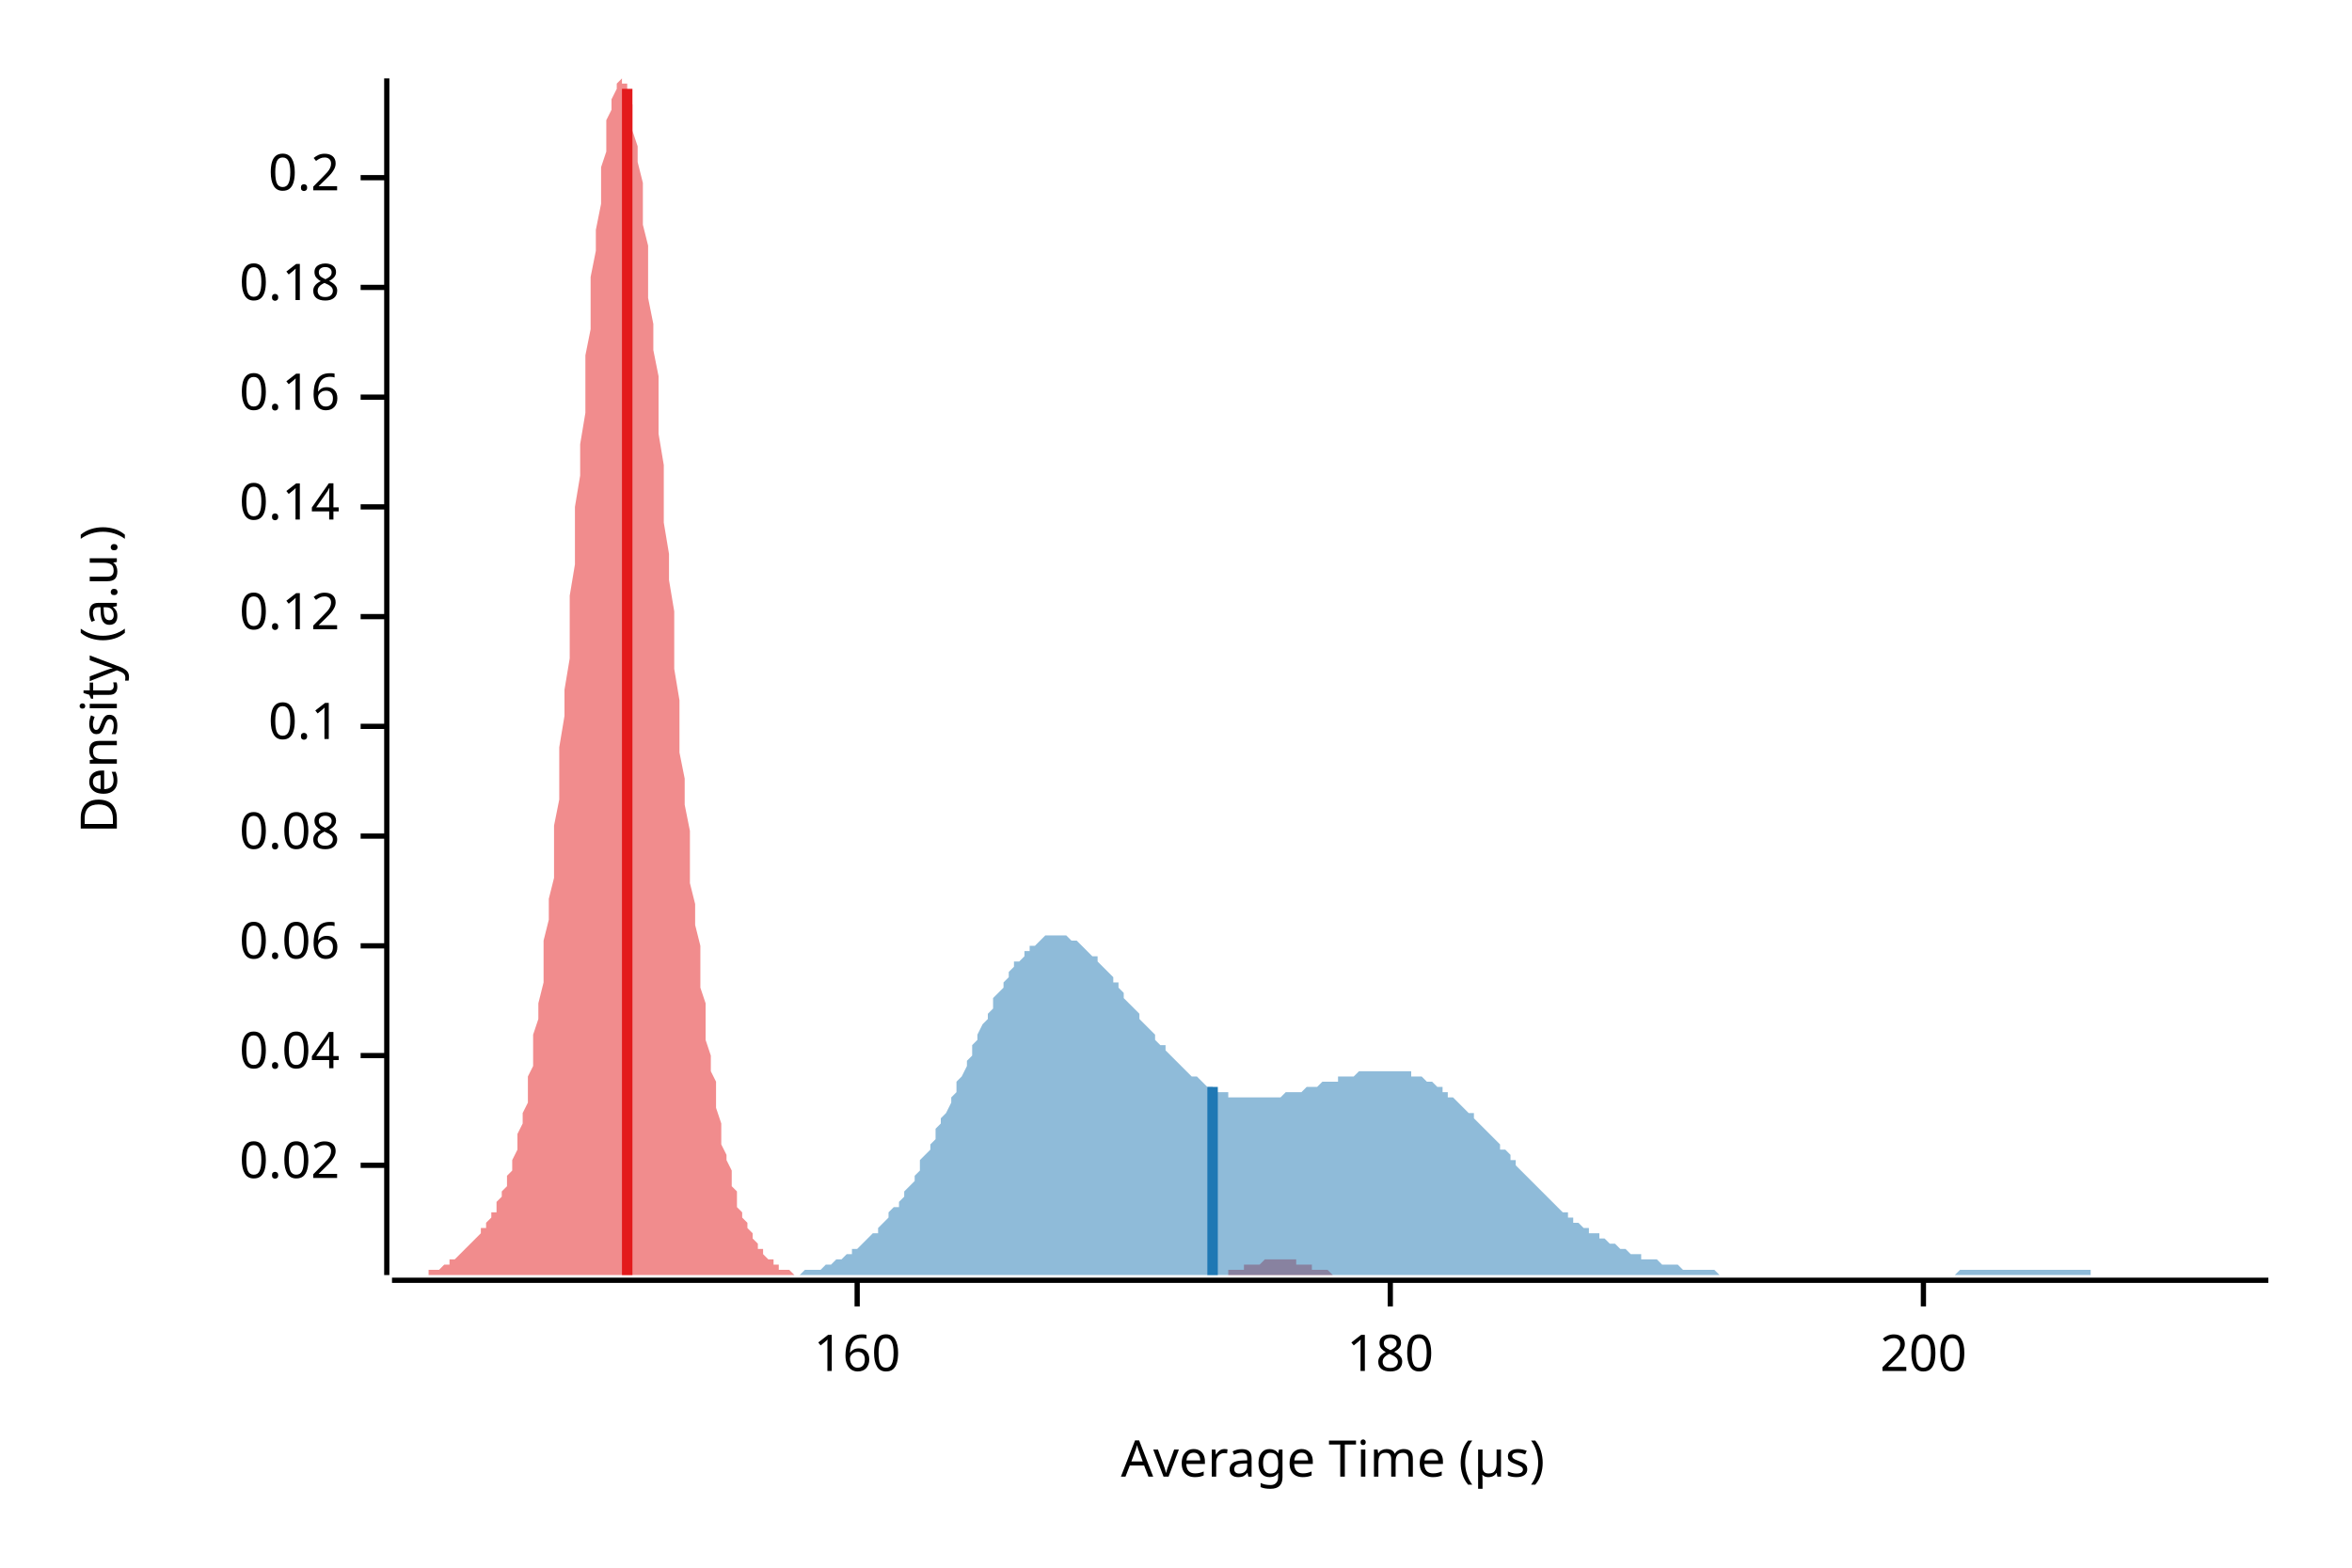
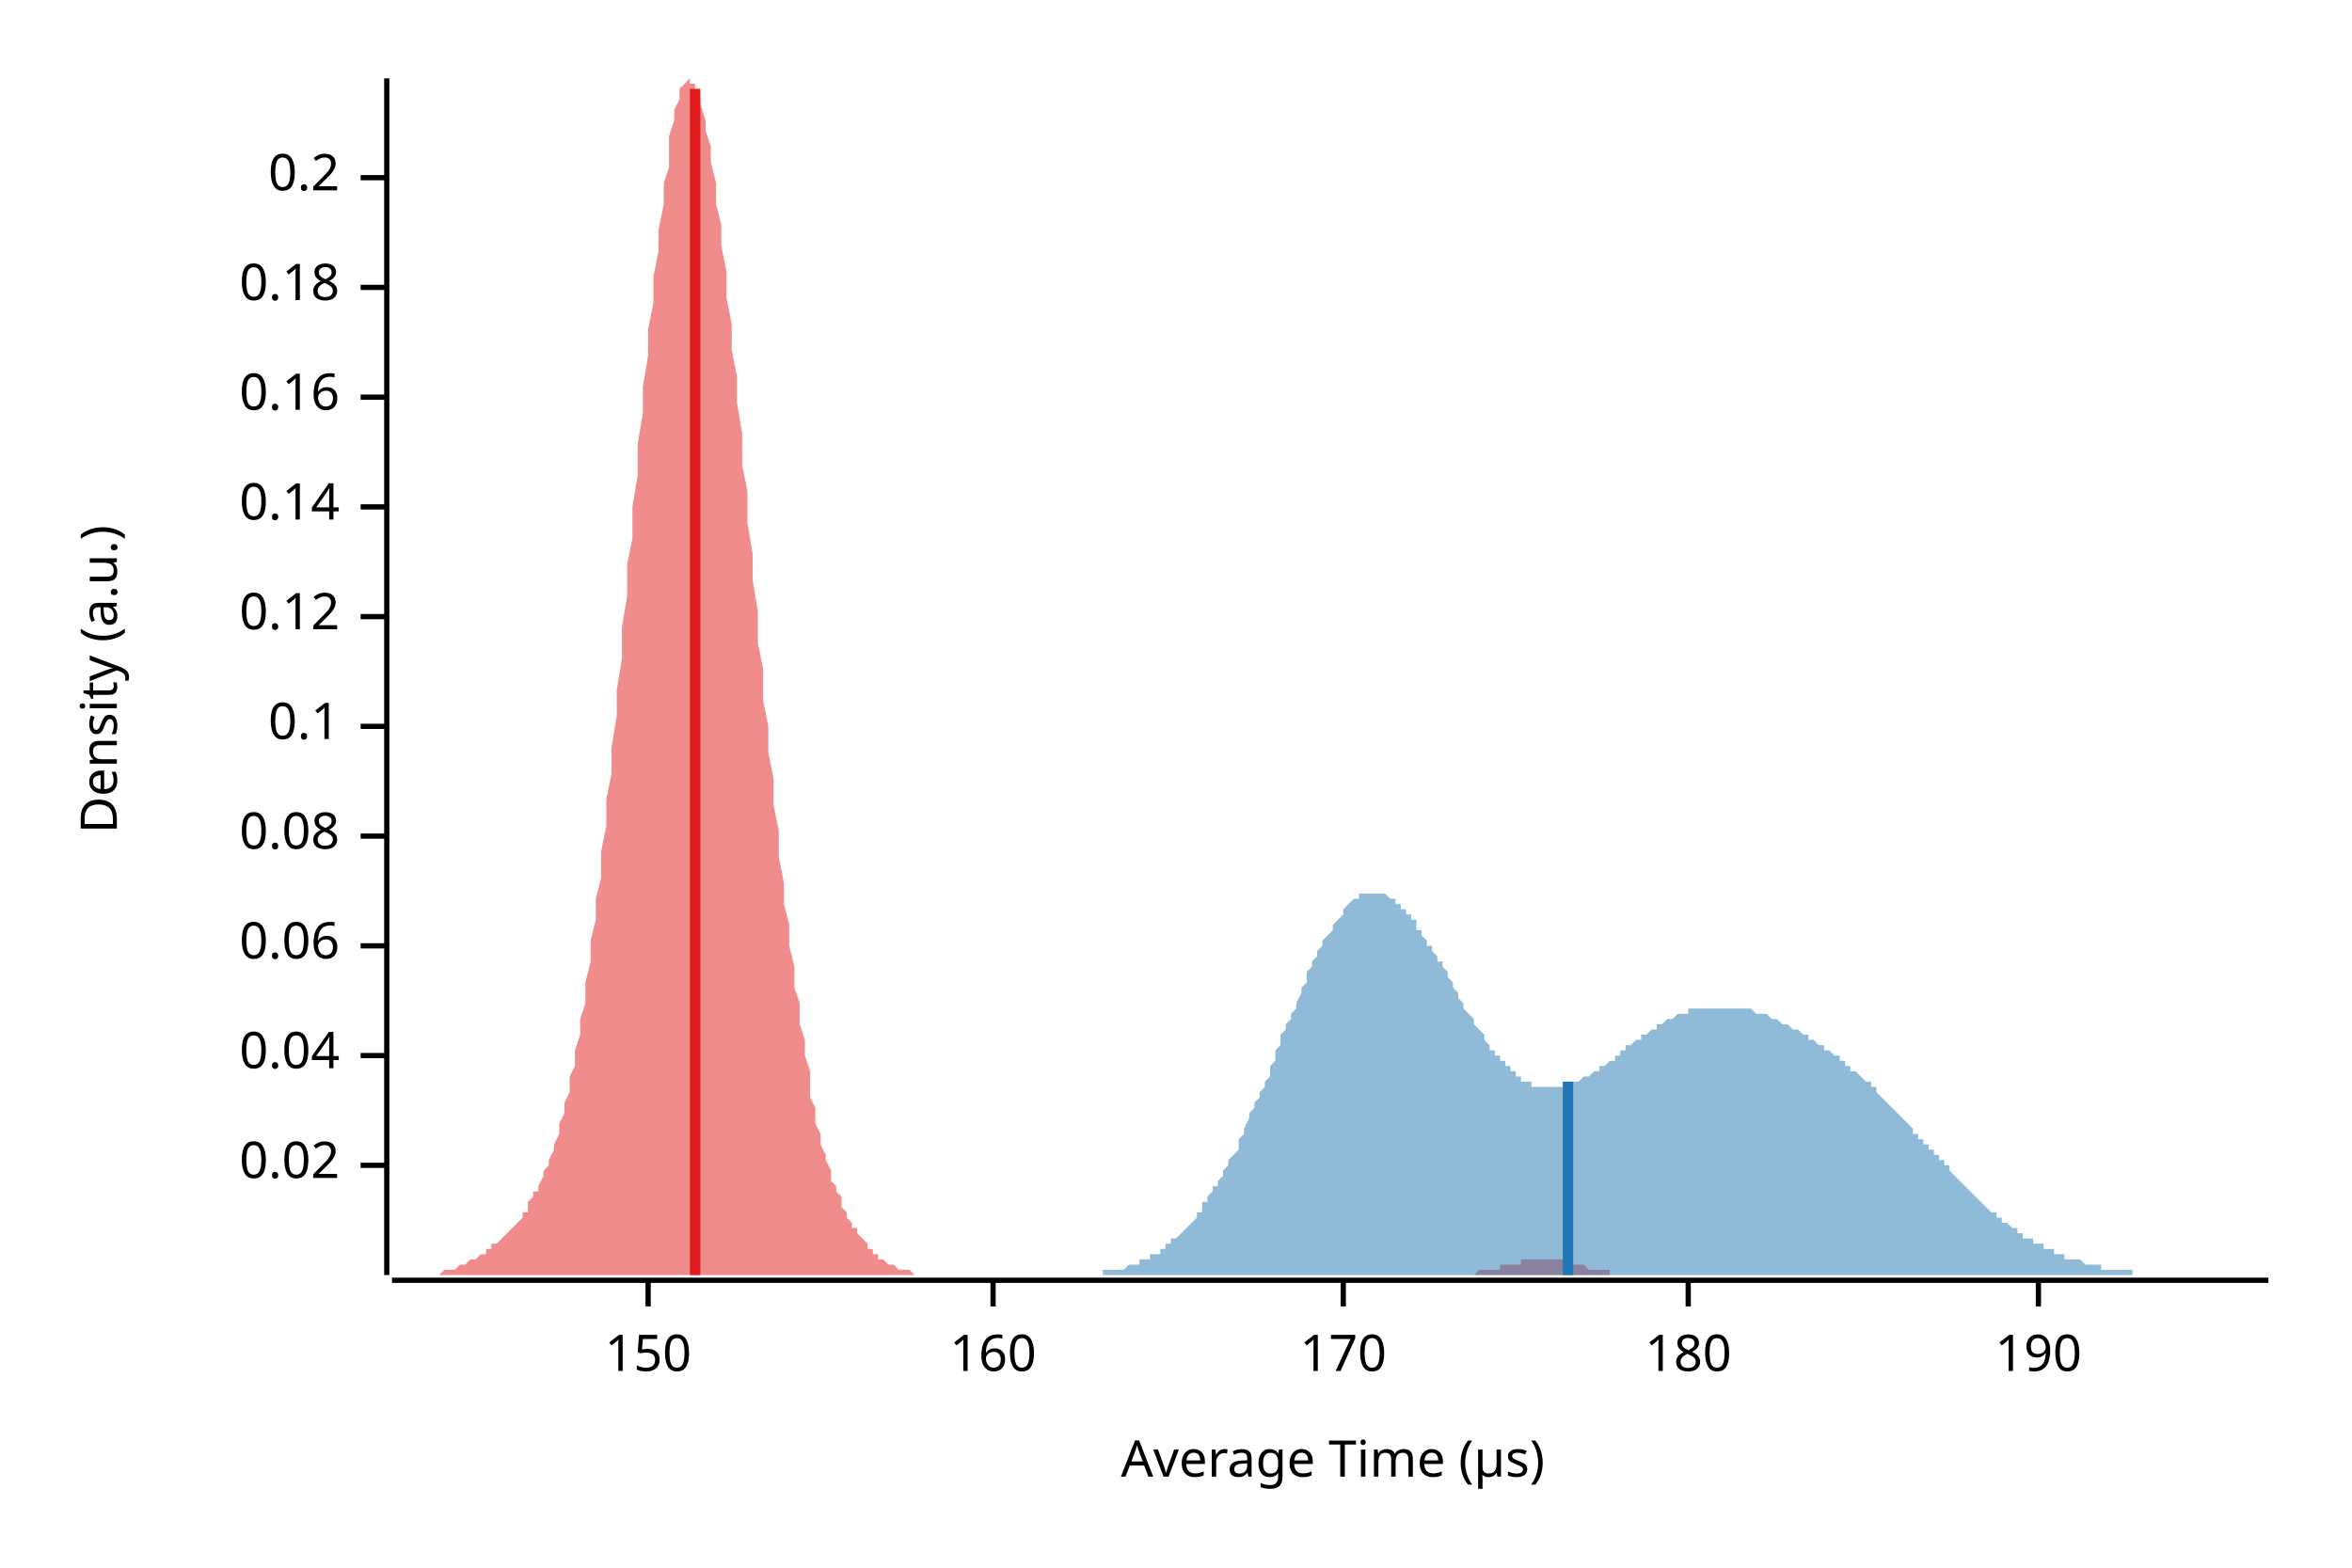
<svg xmlns="http://www.w3.org/2000/svg" width="450" height="300" viewBox="0 0 450 300">
  <text x="15" y="130" dy="0.76em" text-anchor="middle" font-family="sans-serif" font-size="9.677" opacity="1" fill="#000000" transform="rotate(270, 15, 130)">
Density (a.u.)
</text>
  <text x="255" y="285" dy="-0.5ex" text-anchor="middle" font-family="sans-serif" font-size="9.677" opacity="1" fill="#000000">
Average Time (µs)
</text>
  <polyline fill="none" opacity="1" stroke="#000000" stroke-width="1" points="74,15 74,244 " />
  <text x="65" y="223" dy="0.5ex" text-anchor="end" font-family="sans-serif" font-size="9.677" opacity="1" fill="#000000">
0.02
</text>
  <polyline fill="none" opacity="1" stroke="#000000" stroke-width="1" points="69,223 74,223 " />
  <text x="65" y="202" dy="0.5ex" text-anchor="end" font-family="sans-serif" font-size="9.677" opacity="1" fill="#000000">
0.04
</text>
  <polyline fill="none" opacity="1" stroke="#000000" stroke-width="1" points="69,202 74,202 " />
  <text x="65" y="181" dy="0.5ex" text-anchor="end" font-family="sans-serif" font-size="9.677" opacity="1" fill="#000000">
0.06
</text>
  <polyline fill="none" opacity="1" stroke="#000000" stroke-width="1" points="69,181 74,181 " />
  <text x="65" y="160" dy="0.5ex" text-anchor="end" font-family="sans-serif" font-size="9.677" opacity="1" fill="#000000">
0.08
</text>
  <polyline fill="none" opacity="1" stroke="#000000" stroke-width="1" points="69,160 74,160 " />
  <text x="65" y="139" dy="0.5ex" text-anchor="end" font-family="sans-serif" font-size="9.677" opacity="1" fill="#000000">
0.1
</text>
  <polyline fill="none" opacity="1" stroke="#000000" stroke-width="1" points="69,139 74,139 " />
  <text x="65" y="118" dy="0.5ex" text-anchor="end" font-family="sans-serif" font-size="9.677" opacity="1" fill="#000000">
0.12
</text>
  <polyline fill="none" opacity="1" stroke="#000000" stroke-width="1" points="69,118 74,118 " />
  <text x="65" y="97" dy="0.5ex" text-anchor="end" font-family="sans-serif" font-size="9.677" opacity="1" fill="#000000">
0.14
</text>
  <polyline fill="none" opacity="1" stroke="#000000" stroke-width="1" points="69,97 74,97 " />
  <text x="65" y="76" dy="0.5ex" text-anchor="end" font-family="sans-serif" font-size="9.677" opacity="1" fill="#000000">
0.16
</text>
  <polyline fill="none" opacity="1" stroke="#000000" stroke-width="1" points="69,76 74,76 " />
  <text x="65" y="55" dy="0.5ex" text-anchor="end" font-family="sans-serif" font-size="9.677" opacity="1" fill="#000000">
0.18
</text>
  <polyline fill="none" opacity="1" stroke="#000000" stroke-width="1" points="69,55 74,55 " />
  <text x="65" y="34" dy="0.5ex" text-anchor="end" font-family="sans-serif" font-size="9.677" opacity="1" fill="#000000">
0.2
</text>
  <polyline fill="none" opacity="1" stroke="#000000" stroke-width="1" points="69,34 74,34 " />
  <polyline fill="none" opacity="1" stroke="#000000" stroke-width="1" points="75,245 434,245 " />
-   <text x="164" y="255" dy="0.76em" text-anchor="middle" font-family="sans-serif" font-size="9.677" opacity="1" fill="#000000">
+   <text x="124" y="255" dy="0.76em" text-anchor="middle" font-family="sans-serif" font-size="9.677" opacity="1" fill="#000000">
+ 150
+ </text>
+   <polyline fill="none" opacity="1" stroke="#000000" stroke-width="1" points="124,245 124,250 " />
+   <text x="190" y="255" dy="0.76em" text-anchor="middle" font-family="sans-serif" font-size="9.677" opacity="1" fill="#000000">
160
</text>
-   <polyline fill="none" opacity="1" stroke="#000000" stroke-width="1" points="164,245 164,250 " />
-   <text x="266" y="255" dy="0.76em" text-anchor="middle" font-family="sans-serif" font-size="9.677" opacity="1" fill="#000000">
+   <polyline fill="none" opacity="1" stroke="#000000" stroke-width="1" points="190,245 190,250 " />
+   <text x="257" y="255" dy="0.76em" text-anchor="middle" font-family="sans-serif" font-size="9.677" opacity="1" fill="#000000">
+ 170
+ </text>
+   <polyline fill="none" opacity="1" stroke="#000000" stroke-width="1" points="257,245 257,250 " />
+   <text x="323" y="255" dy="0.76em" text-anchor="middle" font-family="sans-serif" font-size="9.677" opacity="1" fill="#000000">
180
</text>
-   <polyline fill="none" opacity="1" stroke="#000000" stroke-width="1" points="266,245 266,250 " />
-   <text x="368" y="255" dy="0.76em" text-anchor="middle" font-family="sans-serif" font-size="9.677" opacity="1" fill="#000000">
- 200
+   <polyline fill="none" opacity="1" stroke="#000000" stroke-width="1" points="323,245 323,250 " />
+   <text x="390" y="255" dy="0.76em" text-anchor="middle" font-family="sans-serif" font-size="9.677" opacity="1" fill="#000000">
+ 190
</text>
-   <polyline fill="none" opacity="1" stroke="#000000" stroke-width="1" points="368,245 368,250 " />
-   <polygon opacity="0.5" fill="#E31A1C" points="75,244 75,244 75,244 76,244 76,244 76,244 77,244 77,244 78,244 78,244 78,244 79,244 79,244 79,244 80,244 80,244 81,244 81,244 81,244 82,244 82,244 82,243 83,243 83,243 84,243 84,243 84,243 85,242 85,242 85,242 86,242 86,241 87,241 87,241 87,241 88,240 88,240 88,240 89,239 89,239 90,238 90,238 90,238 91,237 91,237 92,236 92,236 92,235 93,235 93,234 93,234 94,233 94,232 95,232 95,231 95,230 96,229 96,228 96,228 97,227 97,225 98,224 98,223 98,222 99,220 99,219 99,217 100,215 100,213 101,211 101,209 101,206 102,204 102,201 102,198 103,195 103,192 104,188 104,184 104,180 105,176 105,172 106,168 106,163 106,158 107,153 107,148 107,143 108,137 108,132 109,126 109,120 109,114 110,108 110,103 110,97 111,91 111,85 112,79 112,74 112,68 113,63 113,58 113,53 114,48 114,44 115,39 115,35 115,32 116,29 116,26 116,23 117,21 117,19 118,17 118,16 118,16 119,15 119,16 120,16 120,17 120,19 121,20 121,23 121,25 122,28 122,31 123,35 123,39 123,43 124,47 124,52 124,57 125,62 125,67 126,72 126,77 126,83 127,89 127,94 127,100 128,106 128,111 129,117 129,123 129,128 130,134 130,139 130,144 131,149 131,154 132,159 132,164 132,169 133,173 133,177 134,181 134,185 134,189 135,192 135,196 135,199 136,202 136,205 137,207 137,210 137,212 138,215 138,217 138,219 139,221 139,222 140,224 140,226 140,227 141,228 141,229 141,231 142,232 142,233 143,234 143,235 143,235 144,236 144,237 144,237 145,238 145,239 146,239 146,240 146,240 147,241 147,241 148,241 148,242 148,242 149,242 149,242 149,243 150,243 150,243 151,243 151,243 151,243 152,244 152,244 152,244 153,244 153,244 154,244 154,244 154,244 155,244 155,244 155,244 156,244 156,244 157,244 157,244 157,244 158,244 158,244 158,244 159,244 159,244 160,244 160,244 160,244 161,244 161,244 162,244 162,244 162,244 163,244 163,244 163,244 164,244 164,244 165,244 165,244 165,244 166,244 166,244 166,244 167,244 167,244 168,244 168,244 168,244 169,244 169,244 169,244 170,244 170,244 171,244 171,244 171,244 172,244 172,244 172,244 173,244 173,244 174,244 174,244 174,244 175,244 175,244 176,244 176,244 176,244 177,244 177,244 177,244 178,244 178,244 179,244 179,244 179,244 180,244 180,244 180,244 181,244 181,244 182,244 182,244 182,244 183,244 183,244 183,244 184,244 184,244 185,244 185,244 185,244 186,244 186,244 186,244 187,244 187,244 188,244 188,244 188,244 189,244 189,244 190,244 190,244 190,244 191,244 191,244 191,244 192,244 192,244 193,244 193,244 193,244 194,244 194,244 194,244 195,244 195,244 196,244 196,244 196,244 197,244 197,244 197,244 198,244 198,244 199,244 199,244 199,244 200,244 200,244 200,244 201,244 201,244 202,244 202,244 202,244 203,244 203,244 204,244 204,244 204,244 205,244 205,244 205,244 206,244 206,244 207,244 207,244 207,244 208,244 208,244 208,244 209,244 209,244 210,244 210,244 210,244 211,244 211,244 211,244 212,244 212,244 213,244 213,244 213,244 214,244 214,244 214,244 215,244 215,244 216,244 216,244 216,244 217,244 217,244 218,244 218,244 218,244 219,244 219,244 219,244 220,244 220,244 221,244 221,244 221,244 222,244 222,244 222,244 223,244 223,244 224,244 224,244 224,244 225,244 225,244 225,244 226,244 226,244 227,244 227,244 227,244 228,244 228,244 228,244 229,244 229,244 230,244 230,244 230,244 231,244 231,244 232,244 232,244 232,244 233,244 233,244 233,244 234,244 234,244 235,244 235,243 235,243 236,243 236,243 236,243 237,243 237,243 238,243 238,243 238,242 239,242 239,242 239,242 240,242 240,242 241,242 241,242 241,242 242,241 242,241 242,241 243,241 243,241 244,241 244,241 244,241 245,241 245,241 246,241 246,241 246,241 247,241 247,241 247,241 248,241 248,242 249,242 249,242 249,242 250,242 250,242 250,242 251,242 251,243 252,243 252,243 252,243 253,243 253,243 253,243 254,243 254,243 255,244 255,244 255,244 256,244 256,244 256,244 257,244 257,244 258,244 258,244 258,244 259,244 259,244 260,244 260,244 260,244 261,244 261,244 261,244 262,244 262,244 263,244 263,244 263,244 263,244 75,244 " />
-   <polygon opacity="0.5" fill="#1F78B4" points="142,244 142,244 143,244 144,244 144,244 145,244 145,244 146,244 147,244 147,244 148,244 148,244 149,244 149,244 150,244 151,244 151,244 152,244 152,244 153,244 154,243 154,243 155,243 155,243 156,243 156,243 157,243 158,242 158,242 159,242 159,242 160,241 161,241 161,241 162,240 162,240 163,240 163,239 164,239 165,238 165,238 166,237 166,237 167,236 168,236 168,235 169,234 169,234 170,233 170,232 171,231 172,231 172,230 173,229 173,228 174,227 175,226 175,225 176,224 176,222 177,221 178,220 178,219 179,218 179,216 180,215 180,214 181,213 182,211 182,210 183,209 183,207 184,206 185,204 185,203 186,202 186,200 187,199 187,198 188,196 189,195 189,194 190,193 190,191 191,190 192,189 192,188 193,187 193,186 194,185 194,184 195,184 196,183 196,182 197,182 197,181 198,181 199,180 199,180 200,179 200,179 201,179 201,179 202,179 203,179 203,179 204,179 204,179 205,180 206,180 206,180 207,181 207,181 208,182 208,182 209,183 210,183 210,184 211,185 211,185 212,186 213,187 213,188 214,188 214,189 215,190 215,191 216,192 217,193 217,193 218,194 218,195 219,196 220,197 220,197 221,198 221,199 222,200 223,200 223,201 224,202 224,202 225,203 225,203 226,204 227,205 227,205 228,206 228,206 229,206 230,207 230,207 231,208 231,208 232,208 232,208 233,209 234,209 234,209 235,209 235,210 236,210 237,210 237,210 238,210 238,210 239,210 239,210 240,210 241,210 241,210 242,210 242,210 243,210 244,210 244,210 245,210 245,210 246,209 246,209 247,209 248,209 248,209 249,209 249,209 250,208 251,208 251,208 252,208 252,208 253,207 253,207 254,207 255,207 255,207 256,207 256,206 257,206 258,206 258,206 259,206 259,206 260,205 261,205 261,205 262,205 262,205 263,205 263,205 264,205 265,205 265,205 266,205 266,205 267,205 268,205 268,205 269,205 269,205 270,205 270,206 271,206 272,206 272,206 273,207 273,207 274,207 275,208 275,208 276,208 276,209 277,209 277,210 278,210 279,211 279,211 280,212 280,212 281,213 282,213 282,214 283,215 283,215 284,216 284,216 285,217 286,218 286,218 287,219 287,220 288,220 289,221 289,222 290,222 290,223 291,224 291,224 292,225 293,226 293,226 294,227 294,227 295,228 296,229 296,229 297,230 297,230 298,231 298,231 299,232 300,232 300,233 301,233 301,234 302,234 303,235 303,235 304,235 304,236 305,236 306,236 306,237 307,237 307,237 308,238 308,238 309,238 310,239 310,239 311,239 311,239 312,240 313,240 313,240 314,240 314,241 315,241 315,241 316,241 317,241 317,241 318,242 318,242 319,242 320,242 320,242 321,242 321,242 322,243 322,243 323,243 324,243 324,243 325,243 325,243 326,243 327,243 327,243 328,243 328,243 329,244 329,244 330,244 331,244 331,244 332,244 332,244 333,244 334,244 334,244 335,244 335,244 336,244 336,244 337,244 338,244 338,244 339,244 339,244 340,244 341,244 341,244 342,244 342,244 343,244 343,244 344,244 345,244 345,244 346,244 346,244 347,244 348,244 348,244 349,244 349,244 350,244 351,244 351,244 352,244 352,244 353,244 353,244 354,244 355,244 355,244 356,244 356,244 357,244 358,244 358,244 359,244 359,244 360,244 360,244 361,244 362,244 362,244 363,244 363,244 364,244 365,244 365,244 366,244 366,244 367,244 367,244 368,244 369,244 369,244 370,244 370,244 371,244 372,244 372,244 373,244 373,244 374,244 374,244 375,243 376,243 376,243 377,243 377,243 378,243 379,243 379,243 380,243 380,243 381,243 381,243 382,243 383,243 383,243 384,243 384,243 385,243 386,243 386,243 387,243 387,243 388,243 388,243 389,243 390,243 390,243 391,243 391,243 392,243 393,243 393,243 394,243 394,243 395,243 396,243 396,243 397,243 397,243 398,243 398,243 399,243 400,243 400,244 401,244 401,244 402,244 403,244 403,244 404,244 404,244 405,244 405,244 406,244 407,244 407,244 408,244 408,244 409,244 410,244 410,244 411,244 411,244 412,244 412,244 413,244 414,244 414,244 415,244 415,244 416,244 417,244 417,244 418,244 418,244 419,244 419,244 420,244 421,244 421,244 422,244 422,244 423,244 424,244 424,244 425,244 425,244 426,244 426,244 427,244 428,244 428,244 429,244 429,244 430,244 431,244 431,244 432,244 432,244 433,244 434,244 434,244 142,244 " />
-   <polyline fill="none" opacity="1" stroke="#E31A1C" stroke-width="2" points="120,244 120,17 " />
-   <polyline fill="none" opacity="1" stroke="#1F78B4" stroke-width="2" points="232,244 232,208 " />
+   <polyline fill="none" opacity="1" stroke="#000000" stroke-width="1" points="390,245 390,250 " />
+   <polygon opacity="0.5" fill="#E31A1C" points="75,244 75,244 75,244 76,244 76,244 77,244 77,244 78,244 78,244 79,244 79,244 80,244 80,244 81,244 81,244 82,244 82,244 83,244 83,244 84,244 84,244 85,243 85,243 86,243 86,243 87,243 87,243 88,242 88,242 89,242 89,242 90,241 90,241 91,241 91,241 92,240 92,240 93,240 93,239 94,239 94,238 95,238 95,238 96,237 96,237 97,236 97,236 98,235 98,235 99,234 99,234 100,233 100,232 101,232 101,231 101,230 102,229 102,228 103,228 103,227 104,225 104,224 105,223 105,222 106,220 106,219 107,217 107,215 108,213 108,211 109,209 109,206 110,204 110,201 111,198 111,195 112,192 112,188 113,184 113,180 114,176 114,172 115,168 115,163 116,158 116,153 117,148 117,143 118,137 118,132 119,126 119,120 120,114 120,108 121,103 121,97 122,91 122,85 123,79 123,74 124,68 124,63 125,58 125,53 126,48 126,44 127,39 127,35 128,32 128,29 128,26 129,23 129,21 130,19 130,17 131,16 131,16 132,15 132,16 133,16 133,17 134,19 134,20 135,23 135,25 136,28 136,31 137,35 137,39 138,43 138,47 139,52 139,57 140,62 140,67 141,72 141,77 142,83 142,89 143,94 143,100 144,106 144,111 145,117 145,123 146,128 146,134 147,139 147,144 148,149 148,154 149,159 149,164 150,169 150,173 151,177 151,181 152,185 152,189 153,192 153,196 154,199 154,202 155,205 155,207 155,210 156,212 156,215 157,217 157,219 158,221 158,222 159,224 159,226 160,227 160,228 161,229 161,231 162,232 162,233 163,234 163,235 164,235 164,236 165,237 165,237 166,238 166,239 167,239 167,240 168,240 168,241 169,241 169,241 170,242 170,242 171,242 171,242 172,243 172,243 173,243 173,243 174,243 174,243 175,244 175,244 176,244 176,244 177,244 177,244 178,244 178,244 179,244 179,244 180,244 180,244 181,244 181,244 181,244 182,244 182,244 183,244 183,244 184,244 184,244 185,244 185,244 186,244 186,244 187,244 187,244 188,244 188,244 189,244 189,244 190,244 190,244 191,244 191,244 192,244 192,244 193,244 193,244 194,244 194,244 195,244 195,244 196,244 196,244 197,244 197,244 198,244 198,244 199,244 199,244 200,244 200,244 201,244 201,244 202,244 202,244 203,244 203,244 204,244 204,244 205,244 205,244 206,244 206,244 207,244 207,244 208,244 208,244 208,244 209,244 209,244 210,244 210,244 211,244 211,244 212,244 212,244 213,244 213,244 214,244 214,244 215,244 215,244 216,244 216,244 217,244 217,244 218,244 218,244 219,244 219,244 220,244 220,244 221,244 221,244 222,244 222,244 223,244 223,244 224,244 224,244 225,244 225,244 226,244 226,244 227,244 227,244 228,244 228,244 229,244 229,244 230,244 230,244 231,244 231,244 232,244 232,244 233,244 233,244 234,244 234,244 235,244 235,244 235,244 236,244 236,244 237,244 237,244 238,244 238,244 239,244 239,244 240,244 240,244 241,244 241,244 242,244 242,244 243,244 243,244 244,244 244,244 245,244 245,244 246,244 246,244 247,244 247,244 248,244 248,244 249,244 249,244 250,244 250,244 251,244 251,244 252,244 252,244 253,244 253,244 254,244 254,244 255,244 255,244 256,244 256,244 257,244 257,244 258,244 258,244 259,244 259,244 260,244 260,244 261,244 261,244 261,244 262,244 262,244 263,244 263,244 264,244 264,244 265,244 265,244 266,244 266,244 267,244 267,244 268,244 268,244 269,244 269,244 270,244 270,244 271,244 271,244 272,244 272,244 273,244 273,244 274,244 274,244 275,244 275,244 276,244 276,244 277,244 277,244 278,244 278,244 279,244 279,244 280,244 280,244 281,244 281,244 282,244 282,244 283,243 283,243 284,243 284,243 285,243 285,243 286,243 286,243 287,243 287,242 288,242 288,242 288,242 289,242 289,242 290,242 290,242 291,242 291,241 292,241 292,241 293,241 293,241 294,241 294,241 295,241 295,241 296,241 296,241 297,241 297,241 298,241 298,241 299,241 299,241 300,242 300,242 301,242 301,242 302,242 302,242 303,242 303,242 304,243 304,243 305,243 305,243 306,243 306,243 307,243 307,243 308,243 308,244 309,244 309,244 310,244 310,244 311,244 311,244 312,244 312,244 313,244 313,244 314,244 314,244 315,244 315,244 315,244 316,244 316,244 317,244 317,244 318,244 318,244 319,244 319,244 319,244 75,244 " />
+   <polygon opacity="0.5" fill="#1F78B4" points="201,244 202,244 202,244 203,244 203,244 203,244 204,244 204,244 205,244 205,244 206,244 206,244 207,244 207,244 208,244 208,244 209,244 209,244 210,244 210,244 210,244 211,244 211,243 212,243 212,243 213,243 213,243 214,243 214,243 215,243 215,243 216,242 216,242 217,242 217,242 217,242 218,242 218,241 219,241 219,241 220,241 220,240 221,240 221,240 222,240 222,239 223,239 223,239 223,238 224,238 224,237 225,237 225,237 226,236 226,236 227,235 227,235 228,234 228,234 229,233 229,232 230,232 230,231 230,230 231,230 231,229 232,228 232,227 233,227 233,226 234,225 234,224 235,223 235,222 236,221 236,221 237,220 237,219 237,218 238,217 238,216 239,214 239,213 240,212 240,211 241,210 241,209 242,208 242,207 243,206 243,204 244,203 244,202 244,201 245,200 245,198 246,197 246,196 247,195 247,194 248,193 248,192 249,190 249,189 250,188 250,187 250,186 251,185 251,184 252,183 252,182 253,181 253,180 254,179 254,179 255,178 255,177 256,176 256,176 257,175 257,174 257,174 258,173 258,173 259,172 259,172 260,172 260,171 261,171 261,171 262,171 262,171 263,171 263,171 264,171 264,171 264,171 265,171 265,171 266,172 266,172 267,172 267,173 268,173 268,174 269,174 269,175 270,175 270,176 271,176 271,177 271,178 272,178 272,179 273,180 273,181 274,181 274,182 275,183 275,184 276,184 276,185 277,186 277,187 278,188 278,189 278,189 279,190 279,191 280,192 280,193 281,194 281,194 282,195 282,196 283,197 283,197 284,198 284,199 284,199 285,200 285,201 286,201 286,202 287,202 287,203 288,203 288,204 289,204 289,205 290,205 290,206 291,206 291,206 291,207 292,207 292,207 293,207 293,208 294,208 294,208 295,208 295,208 296,208 296,208 297,208 297,208 298,208 298,208 298,208 299,208 299,208 300,208 300,207 301,207 301,207 302,207 302,207 303,206 303,206 304,206 304,206 305,205 305,205 305,205 306,205 306,204 307,204 307,204 308,203 308,203 309,203 309,202 310,202 310,201 311,201 311,201 311,200 312,200 312,200 313,199 313,199 314,199 314,198 315,198 315,198 316,197 316,197 317,197 317,196 318,196 318,196 318,196 319,195 319,195 320,195 320,195 321,194 321,194 322,194 322,194 323,194 323,193 324,193 324,193 325,193 325,193 325,193 326,193 326,193 327,193 327,193 328,193 328,193 329,193 329,193 330,193 330,193 331,193 331,193 332,193 332,193 332,193 333,193 333,193 334,193 334,193 335,193 335,193 336,194 336,194 337,194 337,194 338,194 338,194 339,195 339,195 339,195 340,195 340,195 341,196 341,196 342,196 342,196 343,197 343,197 344,197 344,197 345,198 345,198 345,198 346,198 346,199 347,199 347,199 348,200 348,200 349,200 349,201 350,201 350,201 351,202 351,202 352,202 352,203 352,203 353,203 353,204 354,204 354,205 355,205 355,205 356,206 356,206 357,207 357,207 358,207 358,208 359,208 359,209 359,209 360,210 360,210 361,211 361,211 362,212 362,212 363,213 363,213 364,214 364,214 365,215 365,215 366,216 366,216 366,217 367,217 367,218 368,218 368,219 369,219 369,220 370,220 370,221 371,221 371,222 372,222 372,223 373,223 373,224 373,224 374,225 374,225 375,226 375,226 376,227 376,227 377,228 377,228 378,229 378,229 379,230 379,230 379,230 380,231 380,231 381,232 381,232 382,232 382,233 383,233 383,234 384,234 384,234 385,235 385,235 386,235 386,236 386,236 387,236 387,237 388,237 388,237 389,237 389,238 390,238 390,238 391,238 391,239 392,239 392,239 393,239 393,240 393,240 394,240 394,240 395,240 395,241 396,241 396,241 397,241 397,241 398,241 398,241 399,242 399,242 400,242 400,242 400,242 401,242 401,242 402,242 402,243 403,243 403,243 404,243 404,243 405,243 405,243 406,243 406,243 406,243 407,243 407,243 408,243 408,244 409,244 409,244 410,244 410,244 411,244 411,244 412,244 412,244 413,244 413,244 413,244 414,244 414,244 415,244 415,244 416,244 416,244 417,244 417,244 418,244 418,244 419,244 419,244 420,244 420,244 420,244 421,244 421,244 422,244 422,244 423,244 423,244 424,244 424,244 425,244 425,244 426,244 426,244 427,244 427,244 427,244 428,244 428,244 429,244 429,244 430,244 430,244 431,244 431,244 432,244 432,244 433,244 433,244 434,244 434,244 201,244 " />
+   <polyline fill="none" opacity="1" stroke="#E31A1C" stroke-width="2" points="133,244 133,17 " />
+   <polyline fill="none" opacity="1" stroke="#1F78B4" stroke-width="2" points="300,244 300,207 " />
</svg>
